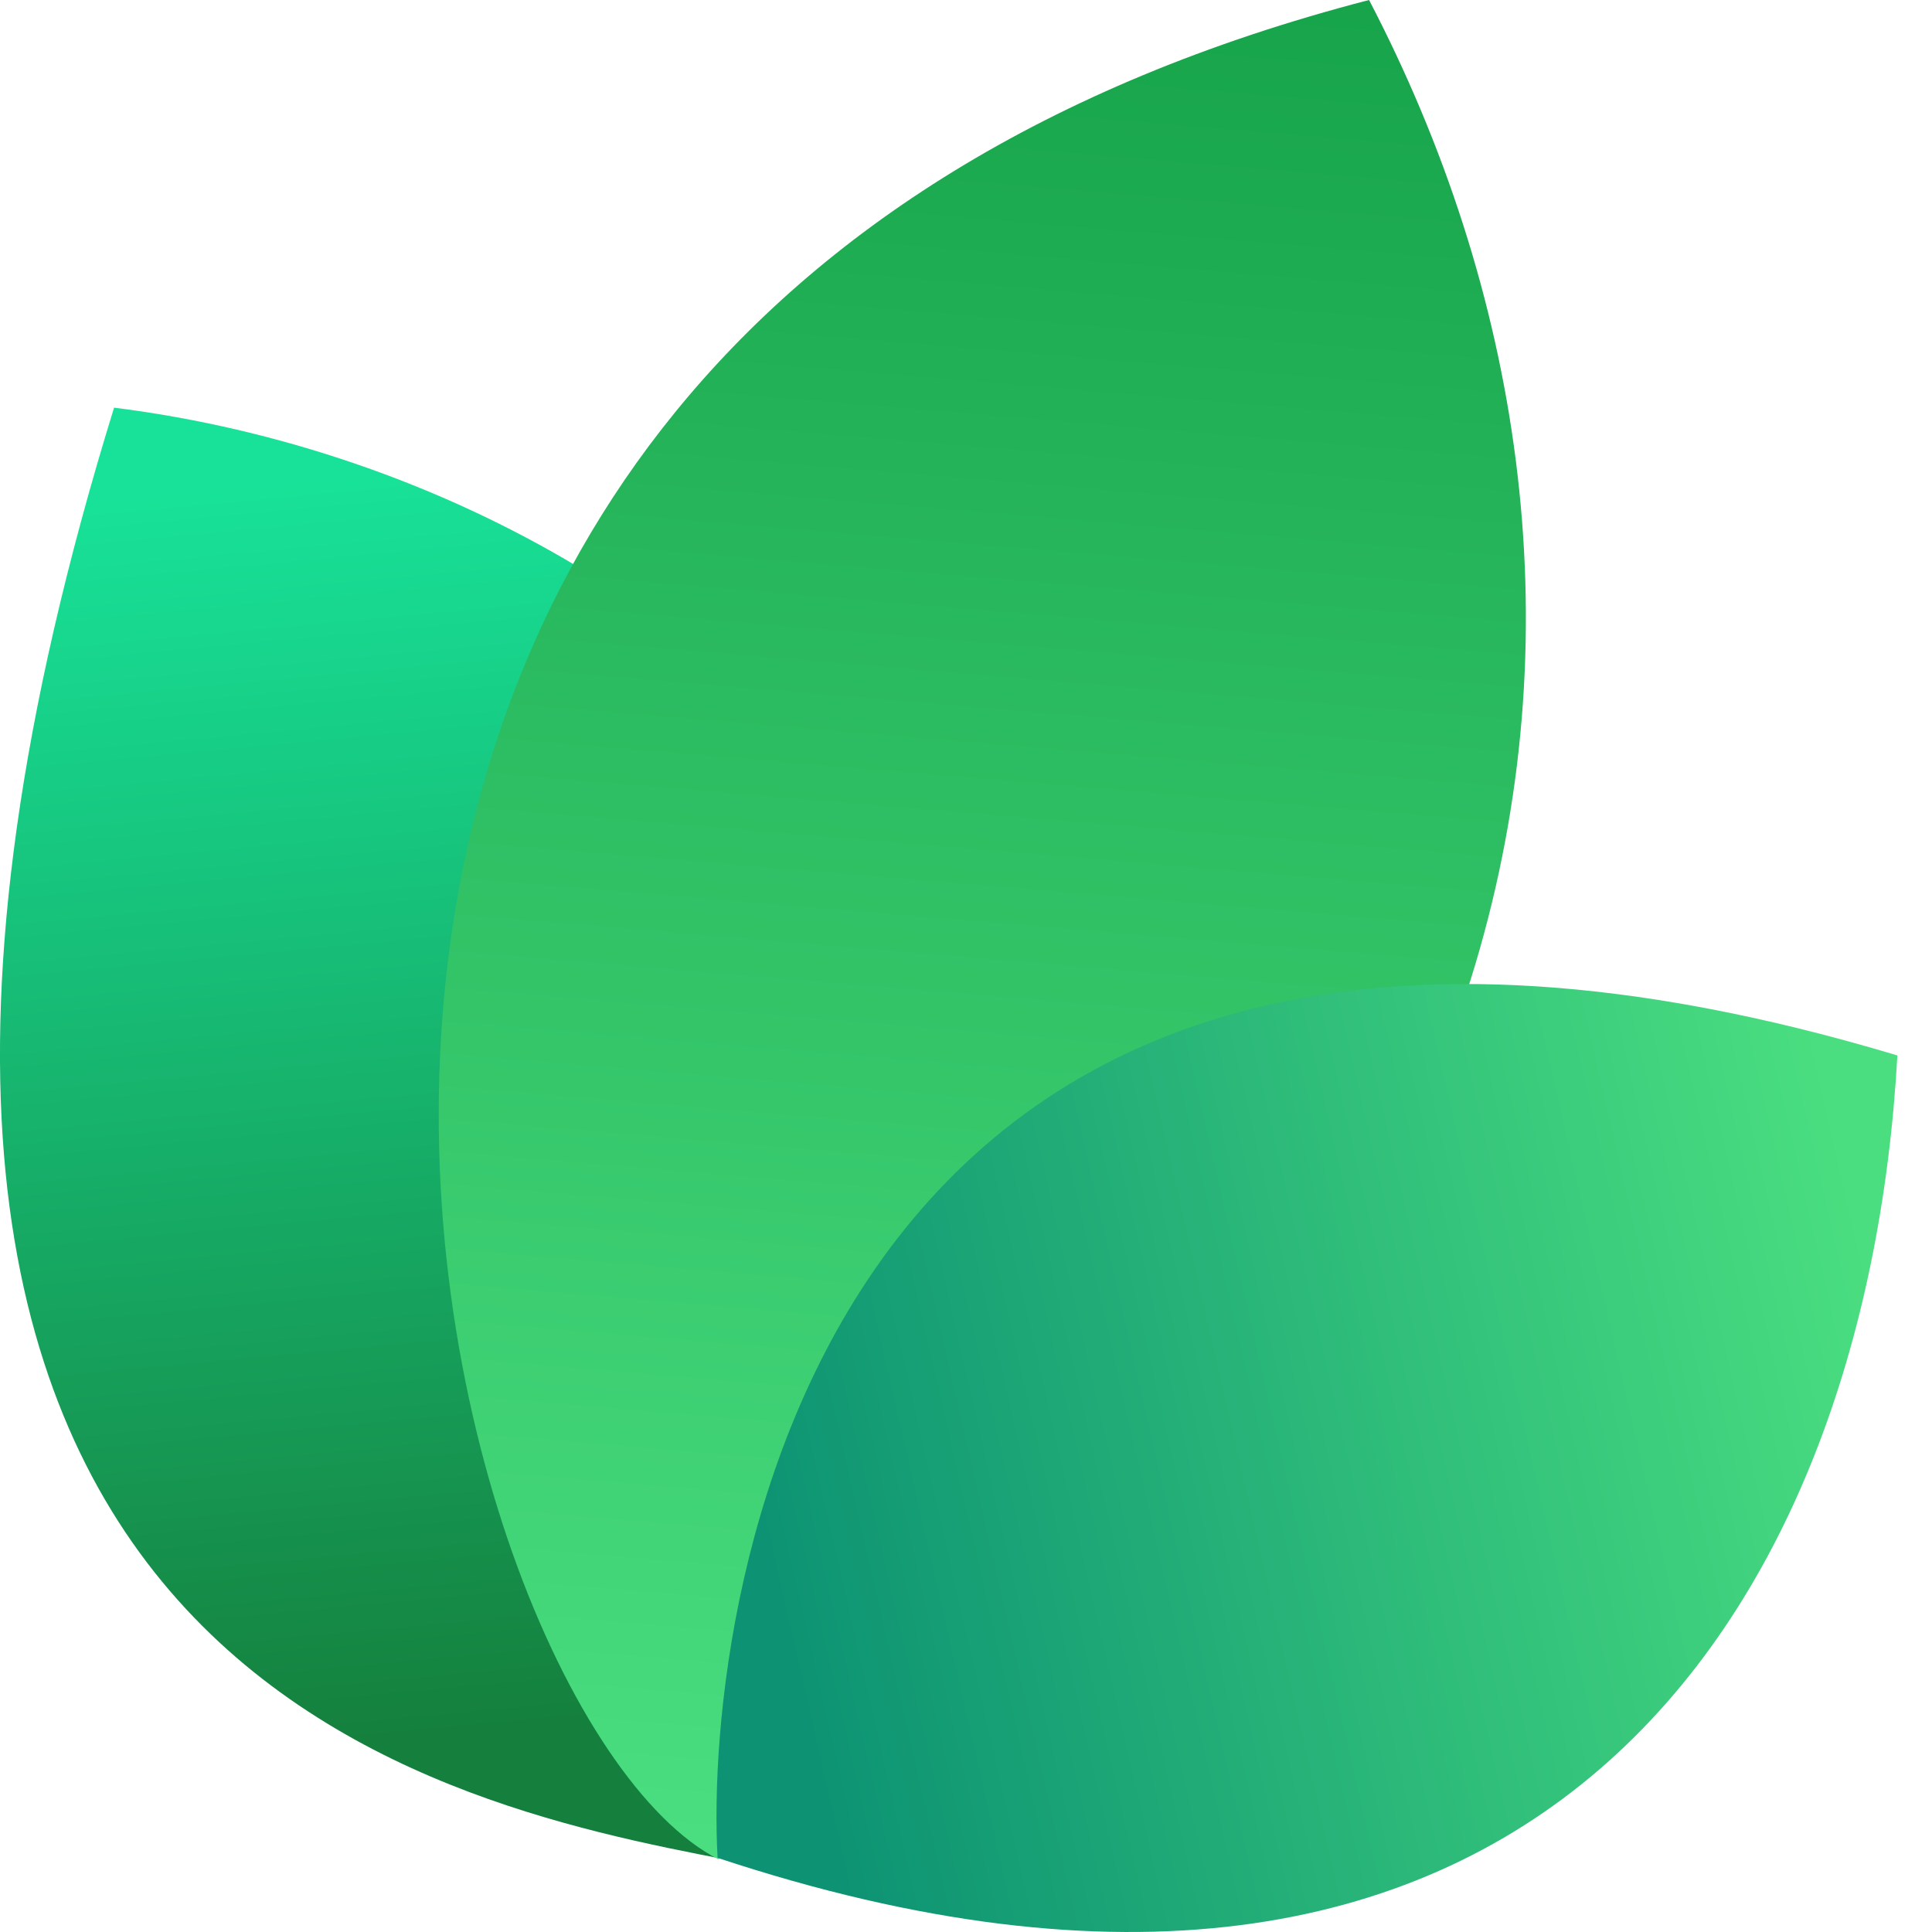
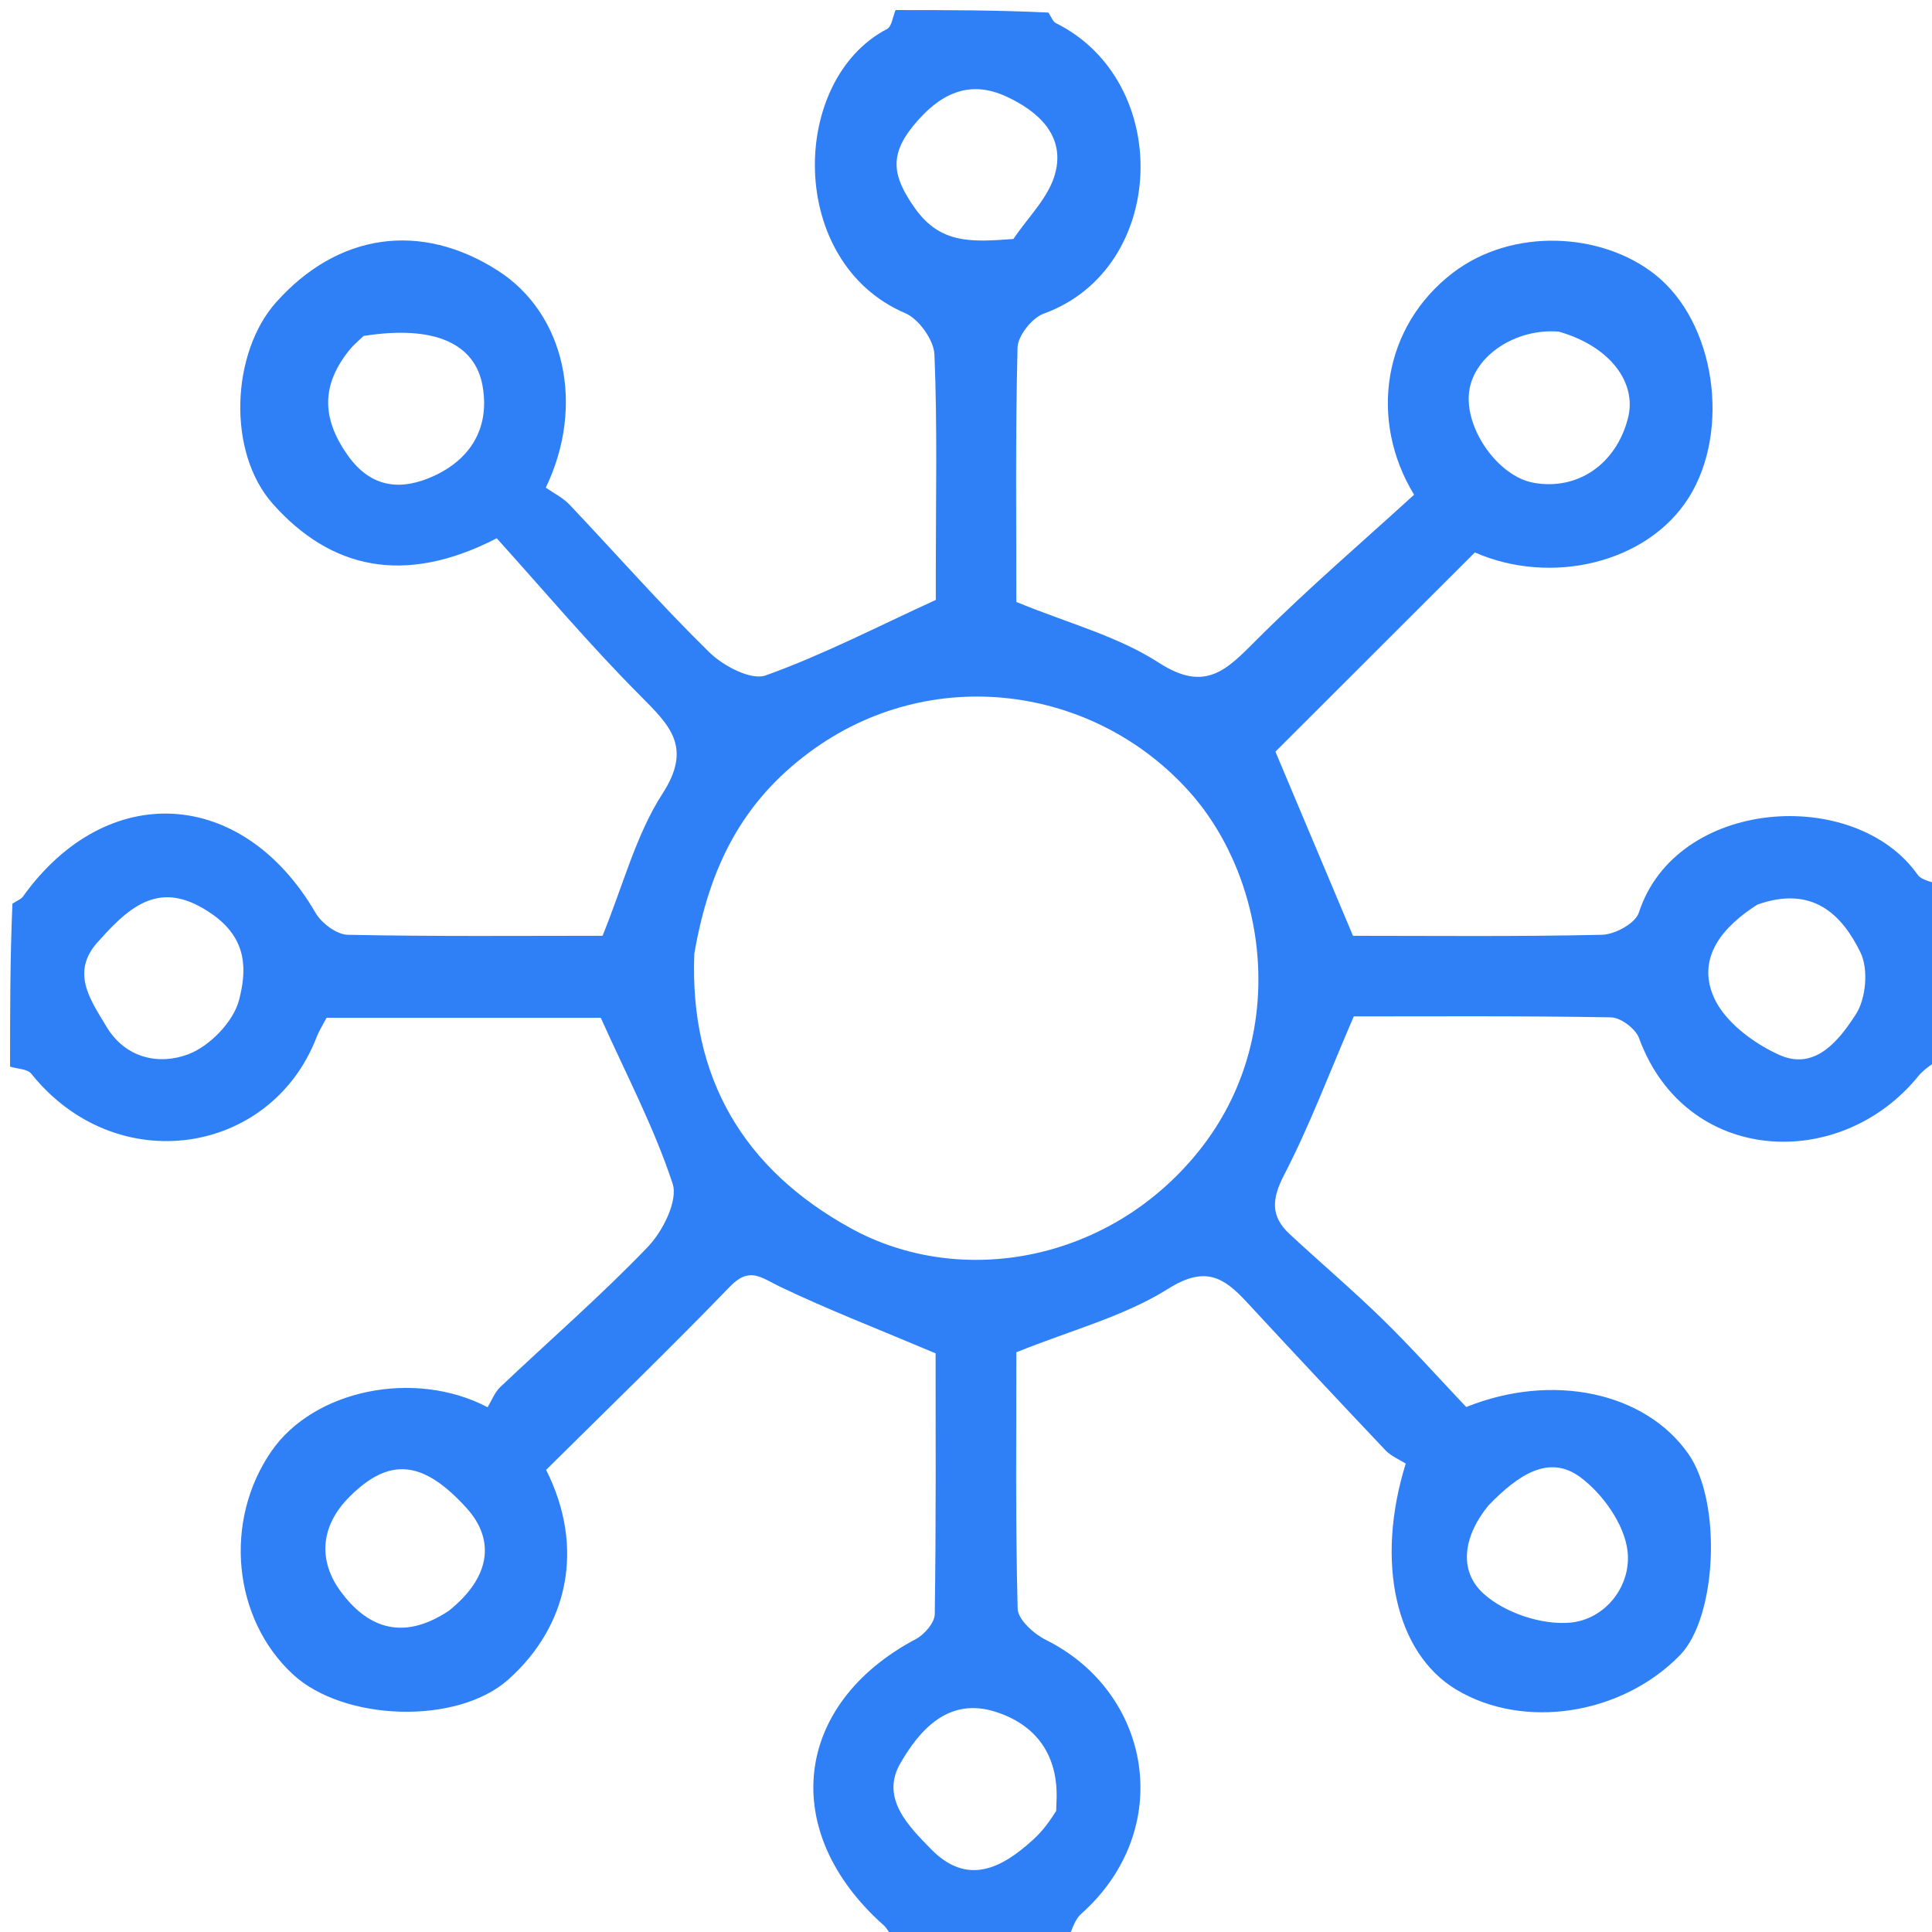
- <svg xmlns="http://www.w3.org/2000/svg" width="24" height="24" viewBox="0 0 24 24" fill="none">
-   <path d="M9.061 23.108C5.268 22.377 -3.391 20.627 1.417 5.064C9.634 6.099 16.973 14.064 9.061 23.108Z" fill="url(#paint0_linear_17557_2021)" />
-   <path d="M8.919 23.094C5.276 21.222 0.784 4.209 17.007 0C20.757 7.193 19.621 16.545 8.919 23.094Z" fill="url(#paint1_linear_17557_2021)" />
-   <path d="M8.914 23.079C8.735 19.882 10.159 9.085 23.57 13.111C23.181 20.123 18.984 26.418 8.914 23.079Z" fill="url(#paint2_linear_17557_2021)" />
-   <defs>
-     <linearGradient id="paint0_linear_17557_2021" x1="3.776" y1="5.916" x2="5.232" y2="21.559" gradientUnits="userSpaceOnUse">
-       <stop stop-color="#18E299" />
-       <stop offset="1" stop-color="#15803D" />
-     </linearGradient>
-     <linearGradient id="paint1_linear_17557_2021" x1="12.171" y1="-0.718" x2="10.19" y2="22.983" gradientUnits="userSpaceOnUse">
-       <stop stop-color="#16A34A" />
-       <stop offset="1" stop-color="#4ADE80" />
-     </linearGradient>
-     <linearGradient id="paint2_linear_17557_2021" x1="23.133" y1="15.353" x2="9.338" y2="18.52" gradientUnits="userSpaceOnUse">
-       <stop stop-color="#4ADE80" />
-       <stop offset="1" stop-color="#0D9373" />
-     </linearGradient>
-   </defs>
+ <svg xmlns="http://www.w3.org/2000/svg" version="1.1" id="Layer_1" x="0px" y="0px" width="100%" viewBox="0 0 192 192" enable-background="new 0 0 192 192" xml:space="preserve">
+   <path fill="#2F7FF7" opacity="1" stroke="none" d=" M89,1  C94.022,1 99.044,1 104.193,1.25  C104.517,1.768 104.654,2.157 104.918,2.289  C116.639,8.112 116.041,26.709 103.72,31.172  C102.56,31.593 101.152,33.367 101.122,34.545  C100.901,43.184 101.003,51.831 101.003,59.822  C106.091,61.92 111.077,63.213 115.18,65.87  C119.832,68.882 121.951,66.511 124.892,63.572  C129.969,58.498 135.44,53.817 140.53,49.168  C136.007,41.737 137.414,32.427 144.403,27.099  C150.307,22.598 159.142,23.083 164.447,27.259  C170.526,32.045 171.993,42.841 167.823,49.458  C163.721,55.968 154.159,58.227 146.571,54.901  C139.698,61.765 133.002,68.454 126.749,74.699  C129.246,80.627 131.766,86.606 134.459,92.999  C142.243,92.999 150.73,93.092 159.21,92.898  C160.484,92.869 162.523,91.757 162.862,90.71  C166.559,79.278 184.326,78.093 190.566,86.919  C191.006,87.542 192.172,87.652 193,88  C193,93.688 193,99.376 192.763,105.191  C191.895,105.852 191.16,106.302 190.649,106.932  C182.883,116.518 167.511,115.793 162.887,103.171  C162.545,102.237 161.07,101.121 160.103,101.104  C151.154,100.946 142.202,101.01 134.536,101.01  C132.017,106.849 130.113,111.941 127.629,116.731  C126.383,119.133 126.24,120.86 128.167,122.648  C131.232,125.491 134.424,128.201 137.412,131.12  C140.275,133.918 142.947,136.912 145.712,139.829  C154.266,136.383 163.497,138.329 167.803,144.505  C171.13,149.277 170.642,160.71 166.95,164.494  C161.147,170.442 151.417,171.934 144.711,167.905  C138.686,164.285 136.659,155.203 139.701,145.452  C139.027,145.02 138.231,144.702 137.696,144.137  C133.063,139.246 128.46,134.325 123.882,129.38  C121.605,126.921 119.756,125.773 116.106,128.068  C111.738,130.815 106.496,132.173 101.005,134.386  C101.005,142.282 100.905,151.081 101.133,159.871  C101.16,160.948 102.741,162.376 103.936,162.97  C114.444,168.198 116.889,181.778 107.437,190.21  C106.708,190.86 106.468,192.057 106,193  C100.312,193 94.624,193 88.809,192.763  C88.392,192.119 88.168,191.639 87.805,191.316  C77.361,182.025 78.816,169.357 91.017,162.888  C91.869,162.437 92.882,161.265 92.895,160.415  C93.03,151.326 92.979,142.234 92.979,134.494  C87.128,132.021 82.21,130.123 77.473,127.85  C75.645,126.972 74.486,125.847 72.55,127.851  C66.547,134.065 60.326,140.07 54.271,146.076  C58.187,153.847 56.43,161.646 50.506,166.917  C45.408,171.453 34.148,171.056 29.108,166.394  C23.13,160.862 22.192,151.155 26.968,144.227  C31.186,138.107 41.188,136.041 48.454,139.848  C48.868,139.175 49.163,138.369 49.721,137.839  C54.613,133.201 59.721,128.773 64.38,123.915  C65.867,122.365 67.4,119.317 66.846,117.634  C65.008,112.051 62.23,106.778 59.705,101.146  C50.941,101.146 41.645,101.146 32.453,101.146  C32.066,101.889 31.7,102.451 31.465,103.064  C26.945,114.811 11.566,117.256 3.111,106.708  C2.721,106.221 1.718,106.225 1,106  C1,100.645 1,95.29 1.235,89.805  C1.744,89.486 2.098,89.355 2.281,89.1  C10.617,77.465 24.122,78.26 31.367,90.732  C31.964,91.759 33.465,92.876 34.567,92.899  C43.208,93.077 51.853,92.997 59.881,92.997  C61.945,87.929 63.202,82.955 65.839,78.872  C68.817,74.261 66.593,72.115 63.628,69.137  C58.558,64.046 53.914,58.529 49.364,53.494  C40.126,58.256 32.833,56.49 27.125,50.089  C22.507,44.909 22.999,35.016 27.436,30.044  C33.582,23.156 41.816,21.982 49.486,26.9  C56.155,31.176 58.167,40.306 54.239,48.464  C55.031,49.017 55.942,49.459 56.594,50.147  C61.233,55.043 65.69,60.123 70.505,64.837  C71.882,66.185 74.651,67.64 76.092,67.123  C81.757,65.094 87.147,62.297 93,59.619  C93,59.038 93,57.88 93,56.721  C93,49.558 93.161,42.388 92.864,35.238  C92.804,33.792 91.315,31.701 89.964,31.124  C78.17,26.082 78.439,7.949 88.15,2.883  C88.63,2.633 88.725,1.645 89,1 M69.001,94.769  C68.505,107.104 73.894,116.2 84.554,122.065  C95.52,128.098 110.349,125.39 119.168,114.35  C128.263,102.965 125.926,87.379 118.269,78.76  C108.815,68.119 92.498,65.797 80.406,74.782  C73.764,79.718 70.496,86.135 69.001,94.769 M9.934,93.381  C6.898,96.497 8.938,99.286 10.574,102.019  C12.479,105.201 15.833,105.868 18.732,104.764  C20.847,103.959 23.191,101.541 23.75,99.402  C24.505,96.514 24.672,93.335 21.049,90.824  C16.28,87.519 13.312,89.569 9.934,93.381 M174.651,89.894  C171.232,92.069 168.569,95.145 170.321,99.113  C171.396,101.548 174.27,103.691 176.84,104.842  C180.432,106.45 182.823,103.294 184.446,100.778  C185.446,99.227 185.695,96.296 184.896,94.662  C183.054,90.895 180.145,87.958 174.651,89.894 M147.938,149.593  C145.577,152.438 144.778,155.992 147.463,158.402  C149.554,160.28 153.185,161.492 155.988,161.262  C159.542,160.97 162.171,157.578 161.738,154.094  C161.413,151.47 159.286,148.473 157.078,146.823  C153.964,144.496 150.915,146.522 147.938,149.593 M104.961,179.965  C104.973,179.633 104.981,179.301 104.996,178.97  C105.196,174.482 103.02,171.407 98.907,170.108  C94.248,168.637 91.373,171.923 89.458,175.267  C87.492,178.703 90.29,181.485 92.535,183.774  C96.114,187.423 99.51,185.71 102.643,182.847  C103.377,182.177 104.044,181.436 104.961,179.965 M154.906,32.956  C150.609,32.608 146.48,35.363 146.005,38.894  C145.512,42.563 148.864,47.329 152.391,47.975  C156.783,48.779 160.654,46.112 161.802,41.49  C162.658,38.041 160.043,34.418 154.906,32.956 M36.128,33.387  C35.655,33.853 35.13,34.277 34.717,34.792  C31.972,38.213 31.912,41.488 34.536,45.218  C36.945,48.642 39.995,48.706 43.042,47.333  C46.643,45.71 48.697,42.657 47.966,38.4  C47.239,34.165 43.224,32.266 36.128,33.387 M44.617,160.069  C48.675,156.819 49.303,153.095 46.342,149.841  C42.018,145.09 38.704,144.794 34.749,148.732  C31.797,151.67 31.607,155.132 33.881,158.192  C36.356,161.524 39.806,163.269 44.617,160.069 M100.713,23.749  C102.137,21.617 104.188,19.66 104.843,17.313  C105.918,13.464 103.137,11.042 100.015,9.595  C96.269,7.858 93.329,9.352 90.766,12.492  C88.326,15.48 88.728,17.588 90.928,20.695  C93.434,24.236 96.505,24.07 100.713,23.749 z" />
</svg>
